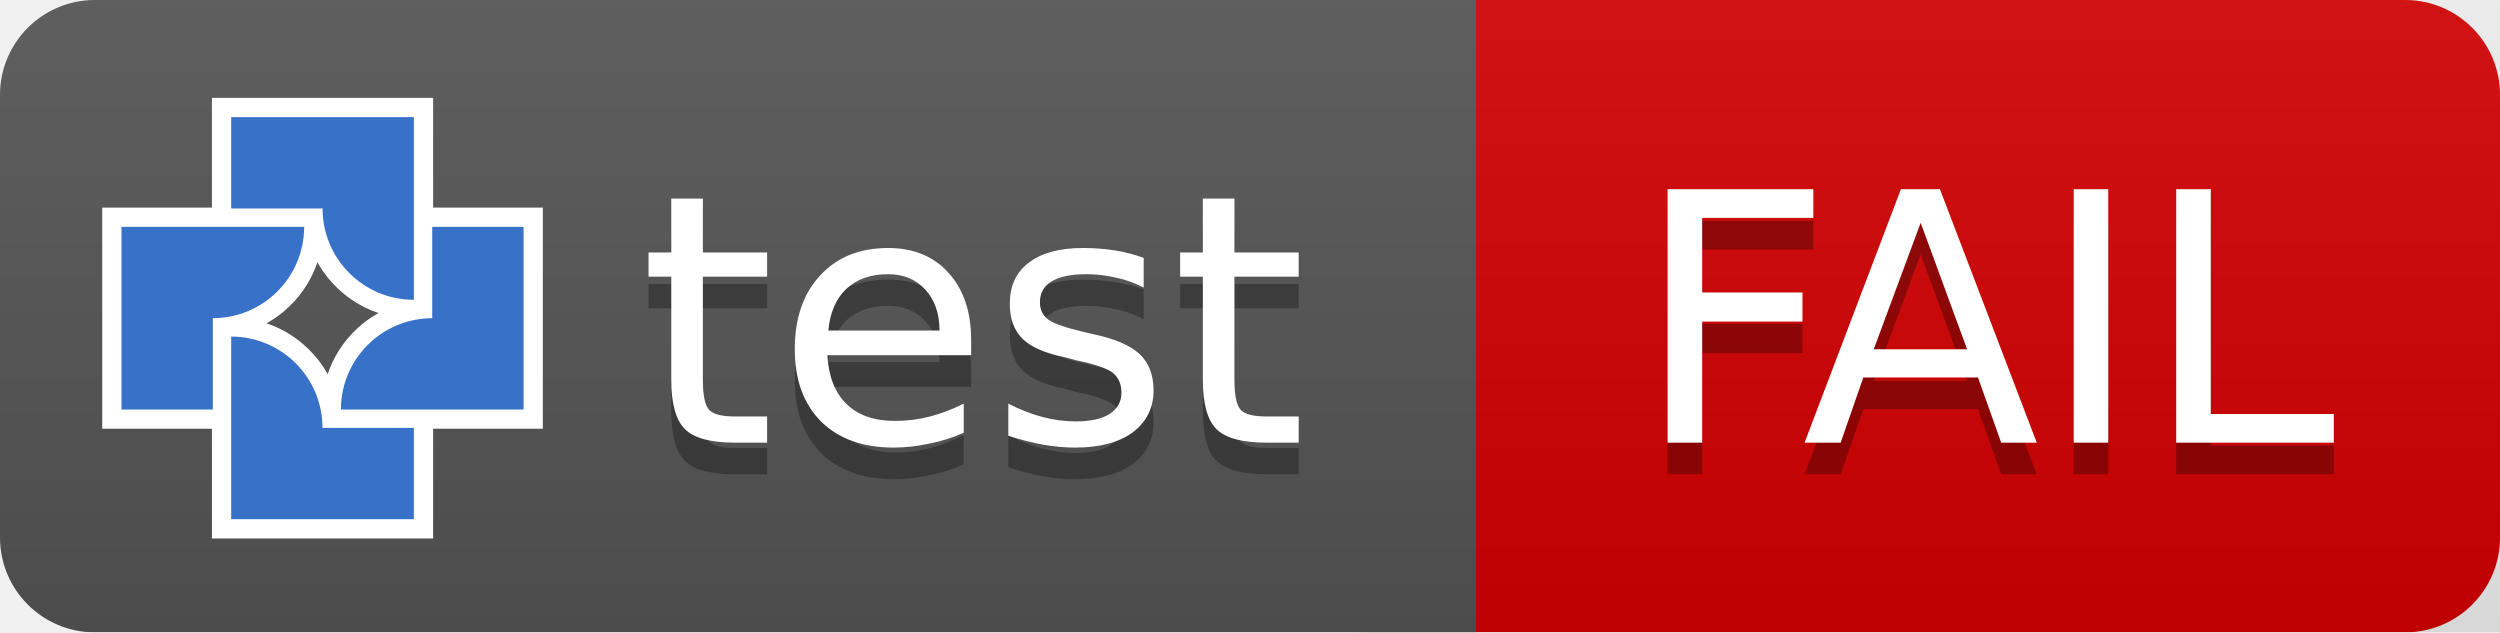
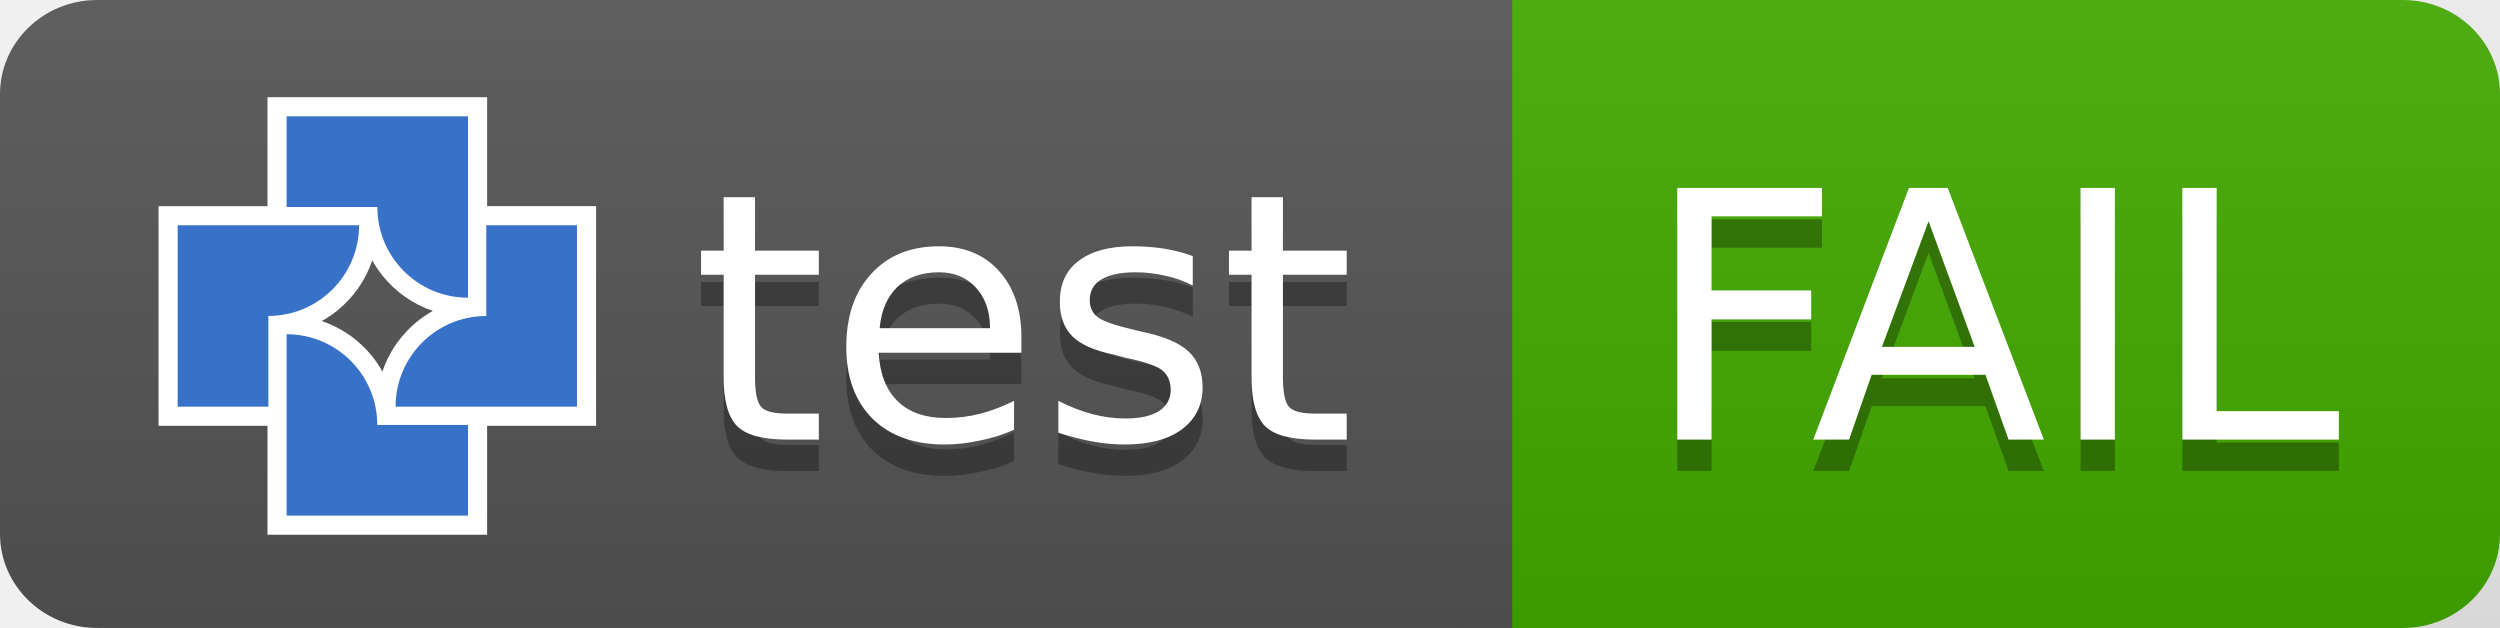
- <svg xmlns="http://www.w3.org/2000/svg" width="79.069" height="20" version="1.1" id="svg8">
-   <defs id="defs8" />
-   <linearGradient id="smooth" x2="0" y2="61.968" gradientTransform="scale(3.098387,0.3227486)" x1="0" y1="0" gradientUnits="userSpaceOnUse">
+ <svg xmlns="http://www.w3.org/2000/svg" width="79.621" height="20" version="1.1" id="svg8">
+   <defs id="defs8">
+     <mask id="round-7">
+       <rect width="192" height="20" rx="3" fill="#ffffff" id="rect2-5" x="0" y="0" />
+     </mask>
+     <linearGradient id="smooth-3" x2="0" y2="61.968" gradientTransform="scale(3.098387,0.3227486)" x1="0" y1="0" gradientUnits="userSpaceOnUse">
+       <stop offset="0" stop-color="#bbb" stop-opacity=".1" id="stop1-5" />
+       <stop offset="1" stop-opacity=".1" id="stop2-6" />
+     </linearGradient>
+     <mask id="round-2">
+       <rect width="192" height="20" rx="3" fill="#ffffff" id="rect2-3" x="0" y="0" />
+     </mask>
+   </defs>
+   <linearGradient id="smooth" x2="0" y2="61.968" gradientTransform="scale(3.003105,0.3227486)" x1="0" y1="0" gradientUnits="userSpaceOnUse">
    <stop offset="0" stop-color="#bbb" stop-opacity=".1" id="stop1" />
    <stop offset="1" stop-opacity=".1" id="stop2" />
  </linearGradient>
  <mask id="round">
    <rect width="192" height="20" rx="3" fill="#ffffff" id="rect2" x="0" y="0" />
  </mask>
-   <g mask="url(#round)" id="g5">
-     <rect width="38.888" height="20" x="40.181" fill="#dfb317" id="rect9" y="0" style="display:inline;fill:#d40000;stroke-width:1;fill-opacity:1" ry="3" />
-     <rect width="46.681" height="20" fill="#555555" id="rect3" x="0" y="0" style="display:inline;stroke-width:1" />
-     <rect width="79.069" height="20" fill="url(#smooth)" id="rect5" style="display:inline;fill:url(#smooth);stroke-width:1" x="0" y="0" />
+   <g mask="url(#round)" id="g5" transform="scale(1.031728,1)" style="stroke-width:0.985">
+     <rect width="34.867" height="20" x="42.306" fill="#dfb317" id="rect9" y="0" style="display:inline;fill:#44aa00;stroke-width:0.985" ry="3" />
+     <rect width="46.681" height="20" fill="#555555" id="rect3" x="0" y="0" style="display:inline;stroke-width:0.985" />
+     <rect width="77.173" height="20" fill="url(#smooth)" id="rect5" style="display:inline;fill:url(#smooth);stroke-width:0.985" x="0" y="0" />
  </g>
-   <g fill="#ffffff" text-anchor="middle" font-family="'DejaVu Sans', Verdana, Geneva, sans-serif" font-size="11px" text-rendering="geometricPrecision" id="g8">
+   <g fill="#ffffff" text-anchor="middle" font-family="'DejaVu Sans', Verdana, Geneva, sans-serif" font-size="11px" text-rendering="geometricPrecision" id="g8" transform="translate(1.816228)">
    <text x="30.777" y="15" fill="#010101" fill-opacity="0.3" id="text5">test</text>
    <text x="30.777" y="14" id="text6">test</text>
-     <text x="62.771" y="15" fill="#010101" fill-opacity="0.3" id="text7">FAIL</text>
-     <text x="62.771" y="14" id="text8">FAIL</text>
+     <text x="61.631" y="15" fill="#010101" fill-opacity="0.3" id="text7" style="font-style:normal;font-variant:normal;font-weight:normal;font-stretch:normal;font-size:11px;font-family:'DejaVu Sans', Verdana, Geneva, sans-serif;-inkscape-font-specification:'DejaVu Sans, Verdana, Geneva, sans-serif, Normal';font-variant-ligatures:normal;font-variant-caps:normal;font-variant-numeric:normal;font-variant-east-asian:normal;fill:#010101;fill-opacity:0.3">
+       <tspan id="tspan10" x="61.631" y="15">FAIL</tspan>
+     </text>
+     <text x="61.631" y="14" id="text8">FAIL</text>
  </g>
-   <g id="g20" transform="matrix(0.2563106,0,0,0.2563106,-50.29193,-62.38685)" style="stroke-width:14.746">
+   <g id="g20" transform="matrix(0.2563106,0,0,0.2563106,-48.47571,-62.38685)" style="stroke-width:14.746">
    <path id="path1" style="fill:#ffffff;fill-opacity:1;stroke-width:9.317;paint-order:markers fill stroke" d="m 222.367,284.934 c 0,8.305 0,16.611 0,24.916 9.097,0 18.194,0 27.291,0 0,-5.34 0,-10.681 0,-16.021 -3.833,0 -7.667,0 -11.5,0 -0.497,-2.849 -1.927,-5.529 -4.041,-7.506 -1.643,-1.585 -3.715,-2.725 -5.922,-3.3 -1.895,-0.536 -3.879,-0.466 -5.828,-0.464 0,0.792 0,1.583 0,2.375 z" />
    <path id="path2" style="fill:#ffffff;fill-opacity:1;stroke-width:9.317;paint-order:markers fill stroke" d="m 247.176,271.395 c 0,3.042 0,6.085 0,9.127 -2.849,0.497 -5.529,1.927 -7.506,4.041 -1.585,1.643 -2.725,3.715 -3.3,5.922 -0.536,1.894 -0.466,3.877 -0.464,5.826 9.097,0 18.194,0 27.291,0 0,-9.097 0,-18.194 0,-27.291 -5.34,0 -10.681,0 -16.021,0 0,0.792 0,1.583 0,2.375 z" />
    <path id="path3" style="fill:#ffffff;fill-opacity:1;stroke-width:9.317;paint-order:markers fill stroke" d="m 208.83,271.395 c 0,8.305 0,16.611 0,24.916 5.34,0 10.681,0 16.021,0 0,-3.833 0,-7.667 0,-11.5 2.584,-0.454 5.038,-1.667 6.938,-3.477 1.876,-1.732 3.229,-4.021 3.867,-6.489 0.533,-1.894 0.469,-3.876 0.464,-5.824 -9.097,0 -18.194,0 -27.291,0 0,0.792 0,1.583 0,2.375 z" />
    <path id="path4" style="fill:#ffffff;fill-opacity:1;stroke-width:9.317;paint-order:markers fill stroke" d="m 222.367,257.858 c 0,4.549 0,9.098 0,13.646 3.834,0 7.668,0 11.502,0 0.445,2.554 1.643,4.971 3.407,6.867 1.747,1.908 4.057,3.294 6.56,3.938 1.893,0.533 3.874,0.469 5.822,0.464 0,-9.097 0,-18.194 0,-27.291 -9.097,0 -18.194,0 -27.291,0 0,0.792 0,1.583 0,2.375 z" />
    <path style="fill:#3771c8;fill-opacity:1;stroke-width:9.317;paint-order:markers fill stroke" d="m 224.742,284.934 v 11.269 11.269 0.002 h 22.541 v -11.271 h -11.274 a 11.271,11.271 0 0 0 -11.202,-11.269 z" id="path6" />
    <path style="fill:#3771c8;fill-opacity:1;stroke-width:9.317;paint-order:markers fill stroke" d="m 249.551,271.395 v 11.274 a 11.271,11.271 0 0 0 -11.269,11.202 v 0.065 h 11.269 11.269 0.002 v -22.541 z" id="path7" />
    <path style="fill:#3771c8;fill-opacity:1;stroke-width:9.317;paint-order:markers fill stroke" d="m 211.205,271.395 v 22.541 h 11.271 v -11.274 a 11.271,11.271 0 0 0 11.269,-11.202 v -0.065 H 222.476 211.206 Z" id="path8" />
    <path style="fill:#3771c8;fill-opacity:1;stroke-width:9.317;paint-order:markers fill stroke" d="m 224.742,257.858 v 11.27 h 11.274 a 11.271,11.271 0 0 0 11.202,11.27 h 0.065 v -11.27 -11.269 -10e-4 z" id="path13" />
  </g>
</svg>
